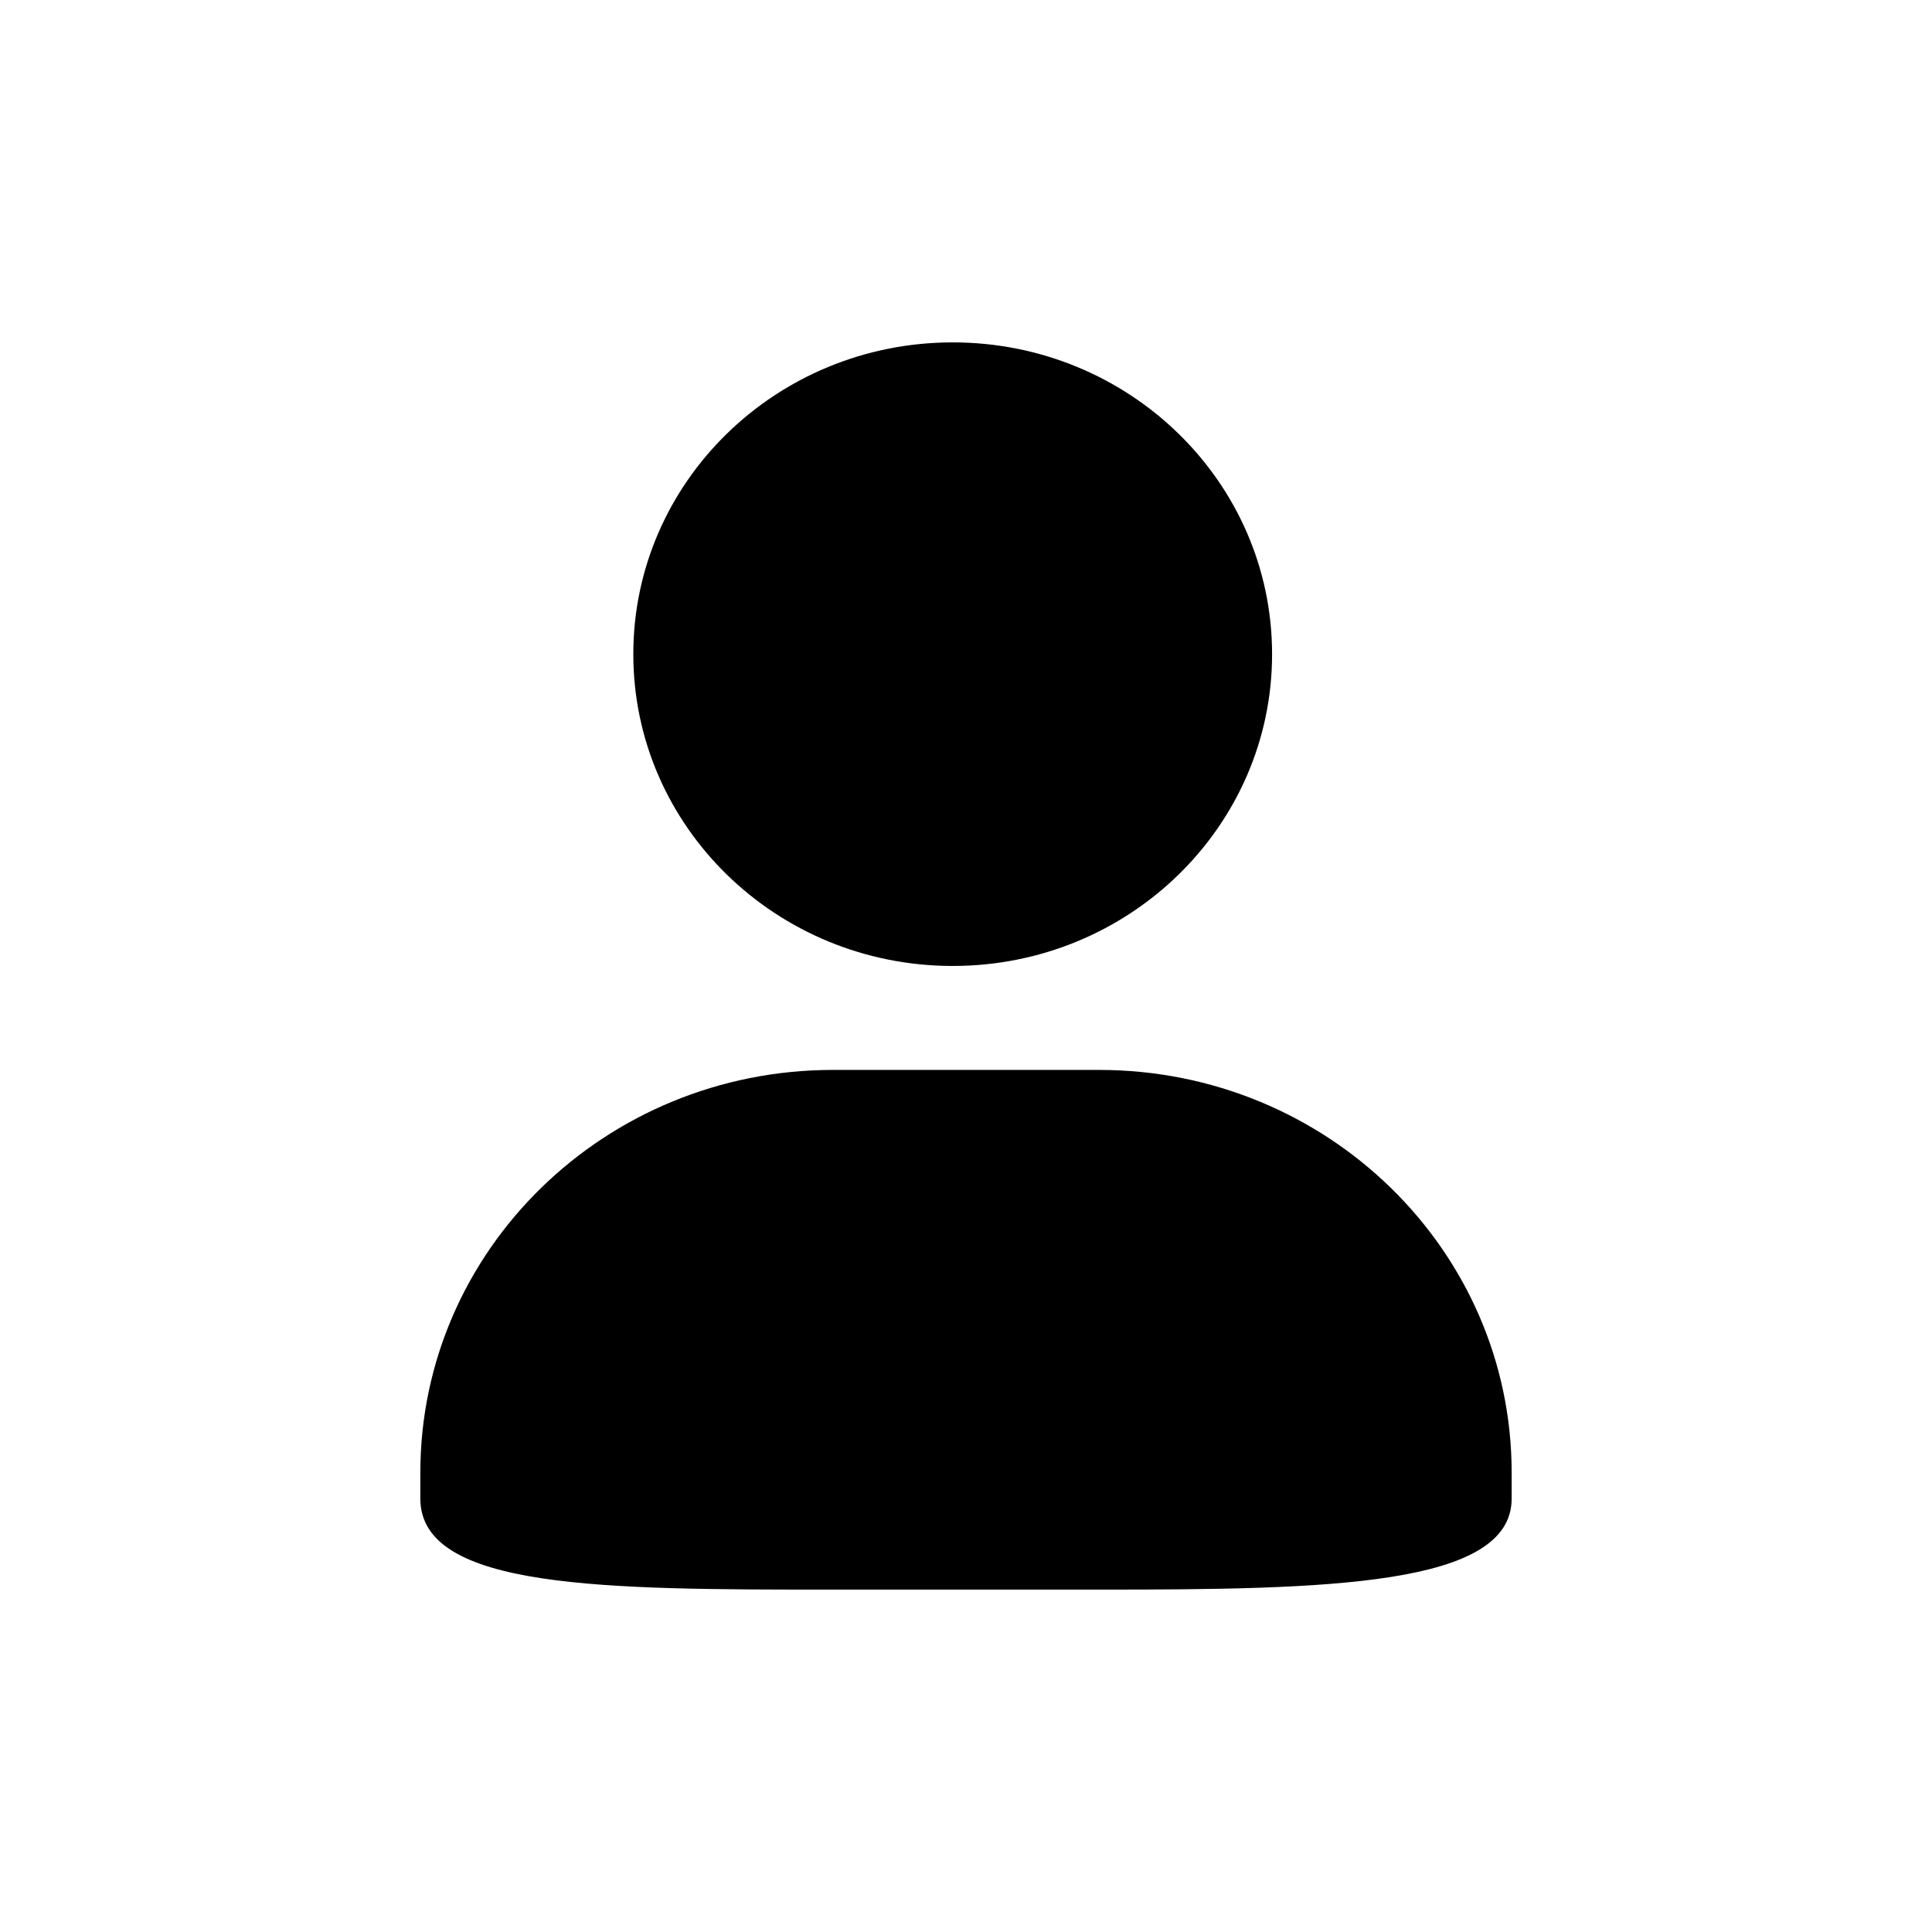
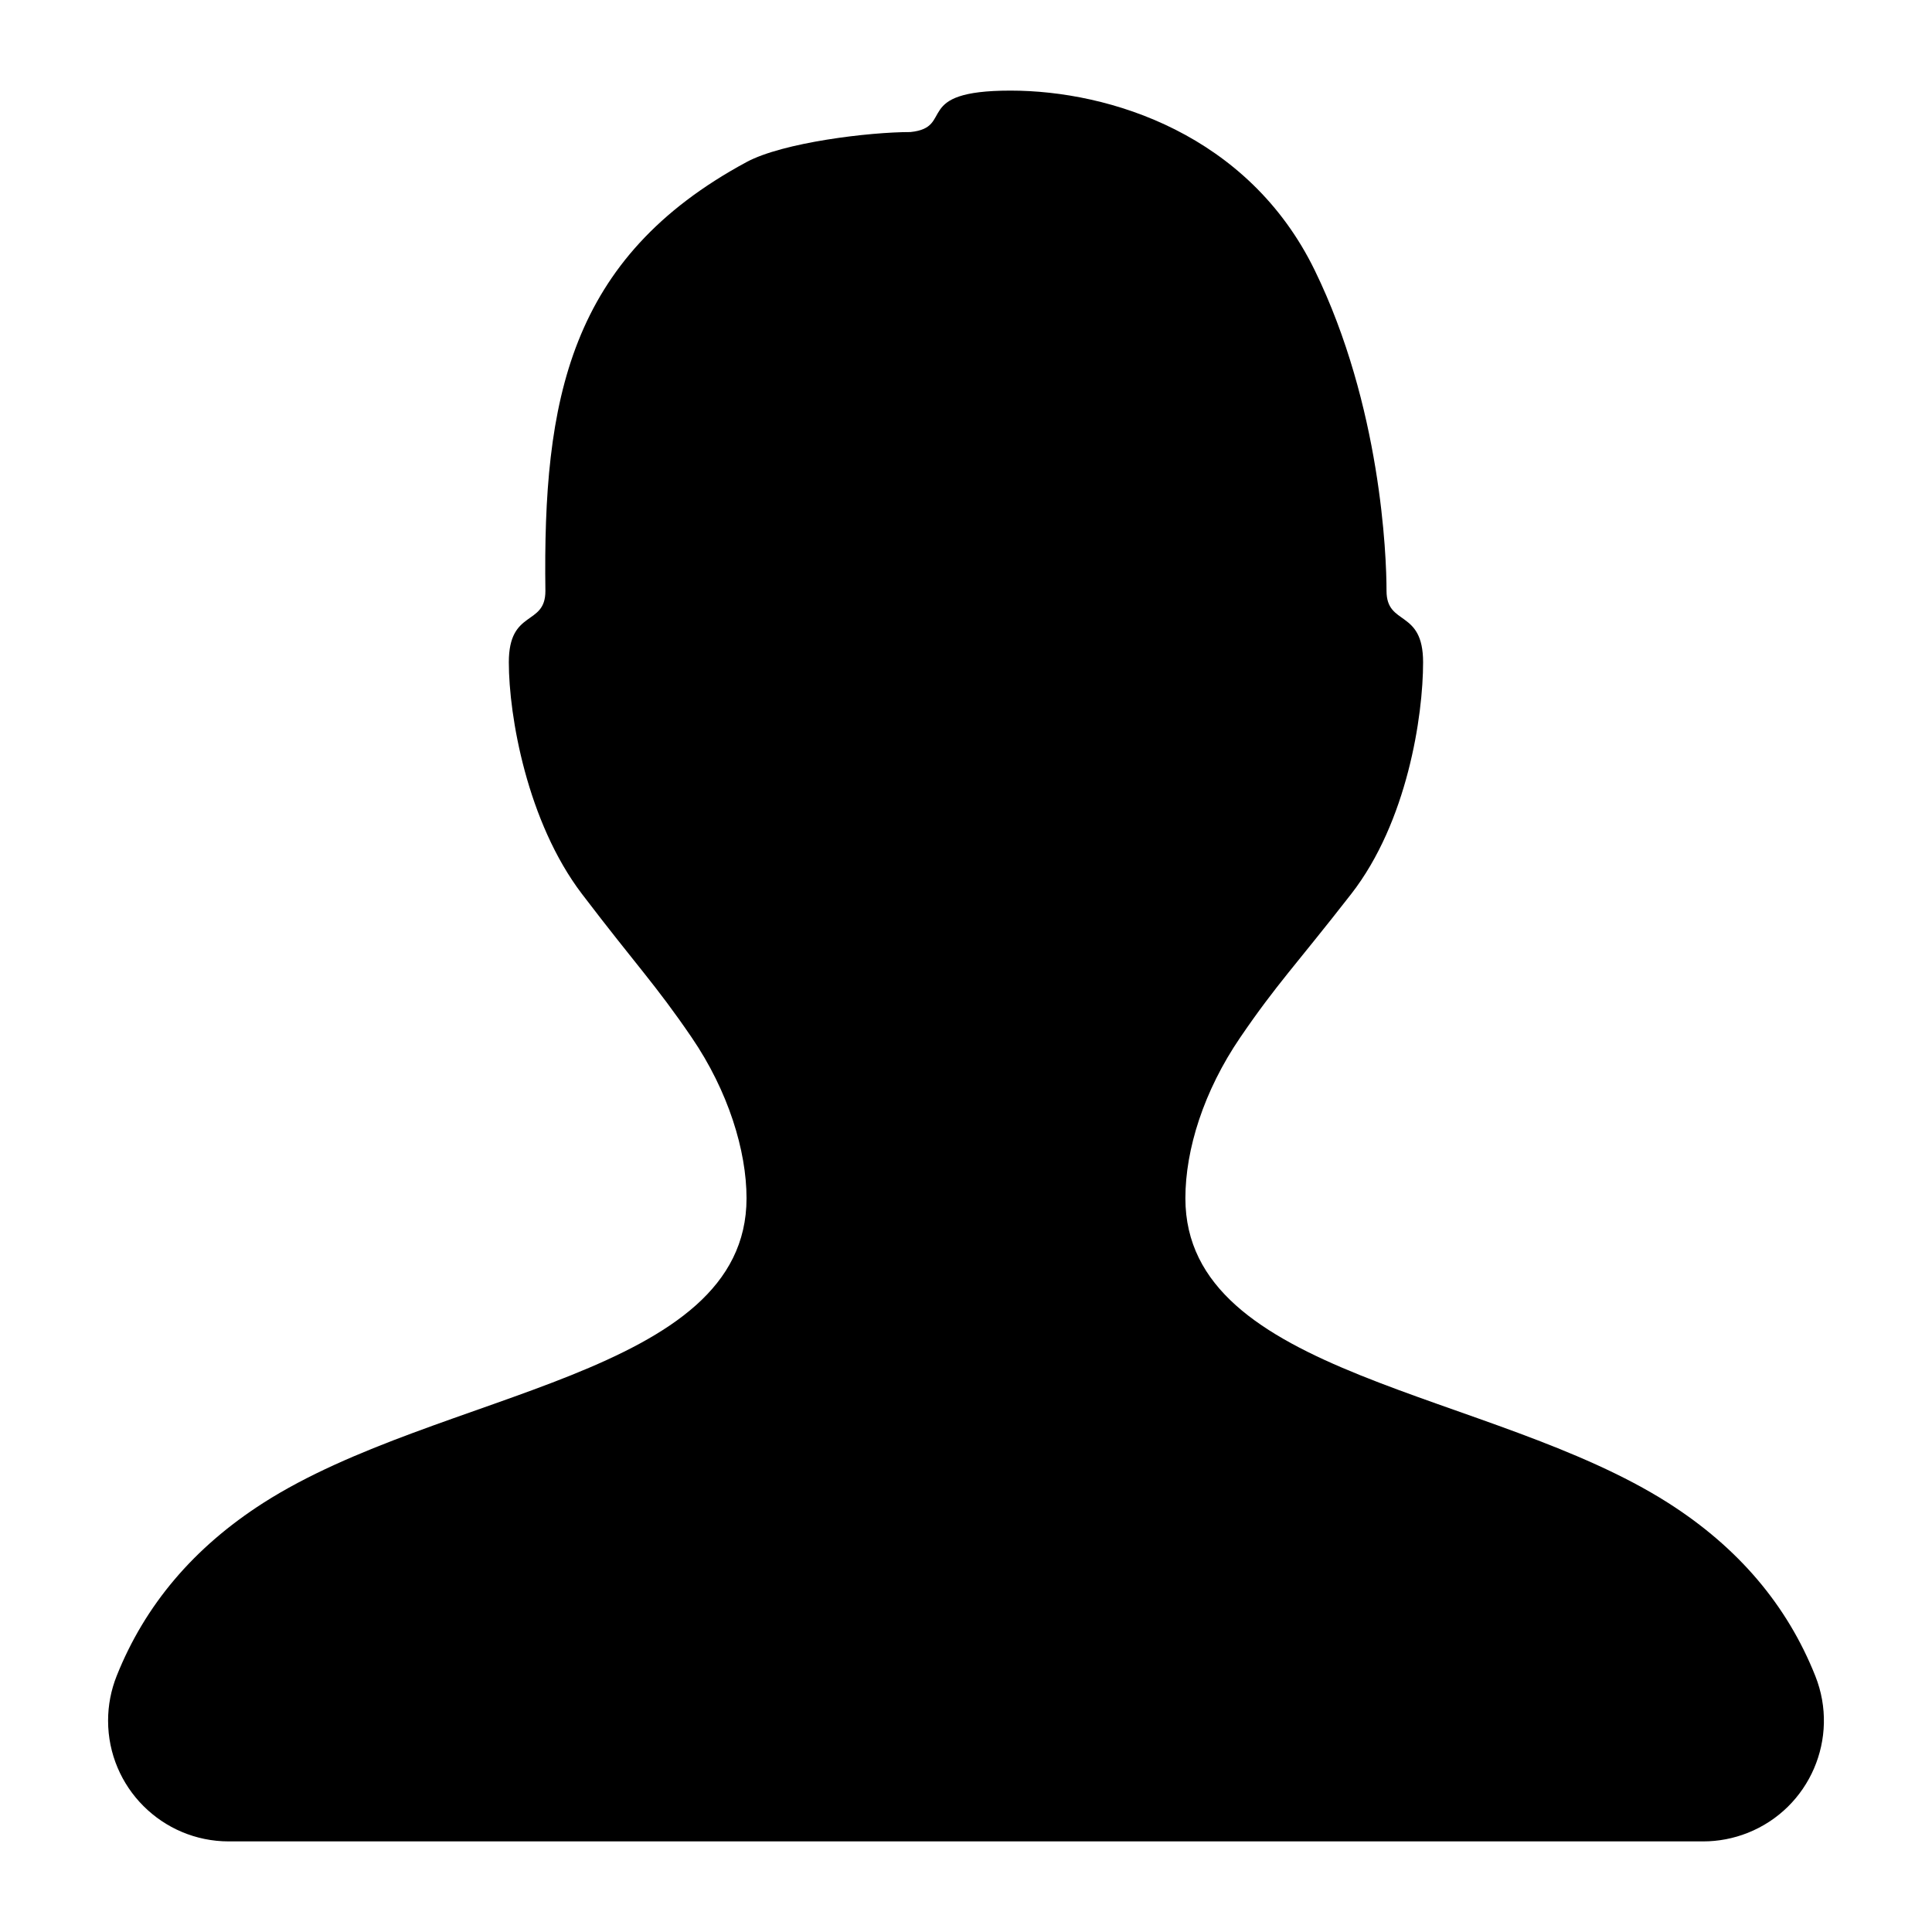
- <svg xmlns="http://www.w3.org/2000/svg" t="1503993891882" class="icon" style="" viewBox="0 0 1024 1024" version="1.1" p-id="7986" width="64" height="64">
+ <svg xmlns="http://www.w3.org/2000/svg" t="1556608084061" class="icon" style="" viewBox="0 0 1024 1024" version="1.1" p-id="4051" width="48" height="48">
  <defs>
    <style type="text/css" />
  </defs>
-   <path d="M504.951 511.98c93.49 0 169.28-74.002 169.28-165.26 0-91.276-75.79-165.248-169.28-165.248-93.486 0-169.287 73.972-169.279 165.248-0.001 91.258 75.793 165.26 169.28 165.26z m77.6 55.098H441.466c-120.767 0-218.678 95.564-218.678 213.45V794.3c0 48.183 97.911 48.229 218.678 48.229H582.55c120.754 0 218.66-1.78 218.66-48.229v-13.77c0-117.887-97.898-213.45-218.66-213.45z" p-id="7987" />
+   <path d="M289.072 313.257c-1.351-101.019 12.282-176.46 106.608-227.359 19.307-10.417 65.041-15.911 86.878-15.911 23.924-2.448 0.238-21.964 53.016-21.964s126.177 23.253 161.26 95.226c35.083 71.974 38.053 150.966 38.053 169.904 0 18.938 19.383 9.469 19.383 37.876 0 28.407-8.361 84.613-38.101 122.793-29.74 38.18-39.432 47.648-58.816 76.055-19.383 28.407-29.075 59.379-29.075 85.221 0 94.69 162.001 101.687 255.906 161.485 37.066 23.604 63.063 54.195 77.99 91.774 13.048 32.848-3.002 70.053-35.851 83.102a63.984 63.984 0 0 1-23.625 4.521l-781.415 0.001c-35.345 0-63.998-28.653-63.998-63.998 0-8.119 1.545-16.163 4.552-23.705 14.971-37.543 40.872-68.107 77.704-91.694 93.378-59.799 256.138-66.796 256.138-161.485 0-25.217-9.692-56.814-29.075-85.221-19.383-28.407-29.075-37.876-58.149-76.055-29.075-38.18-38.767-94.386-38.767-122.793 0-28.407 19.383-18.938 19.383-37.771z" p-id="4052" />
</svg>
